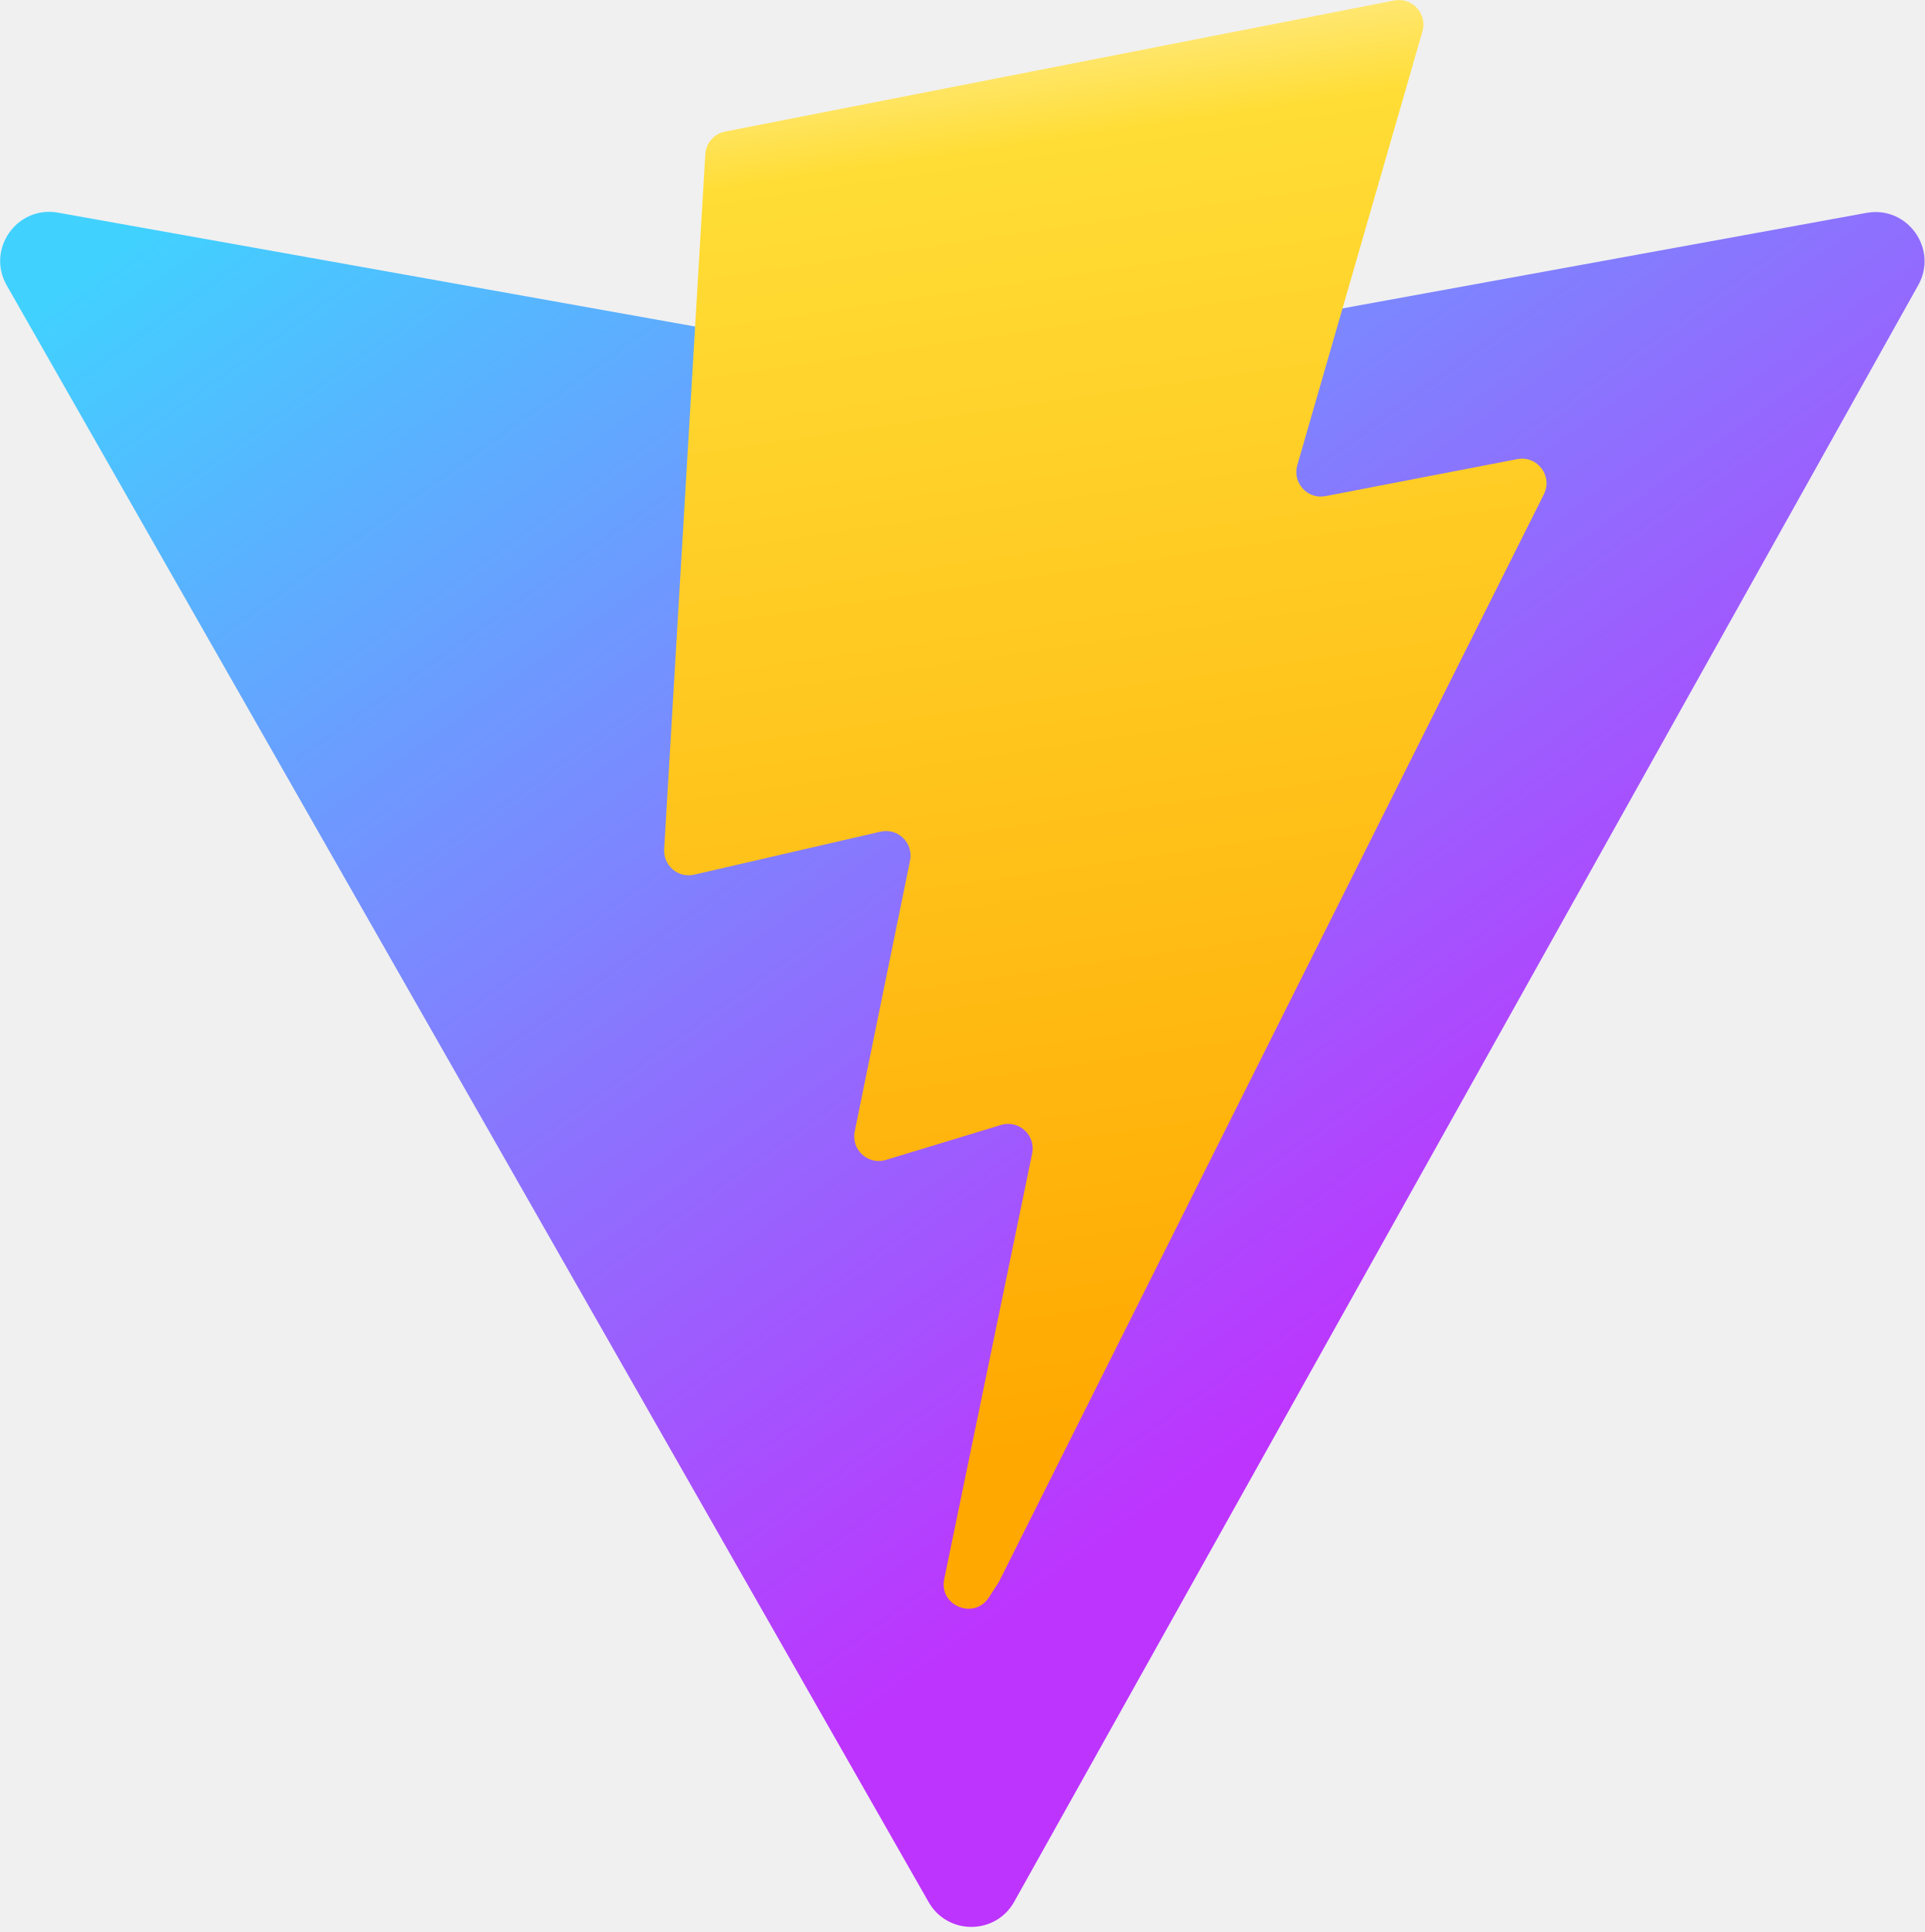
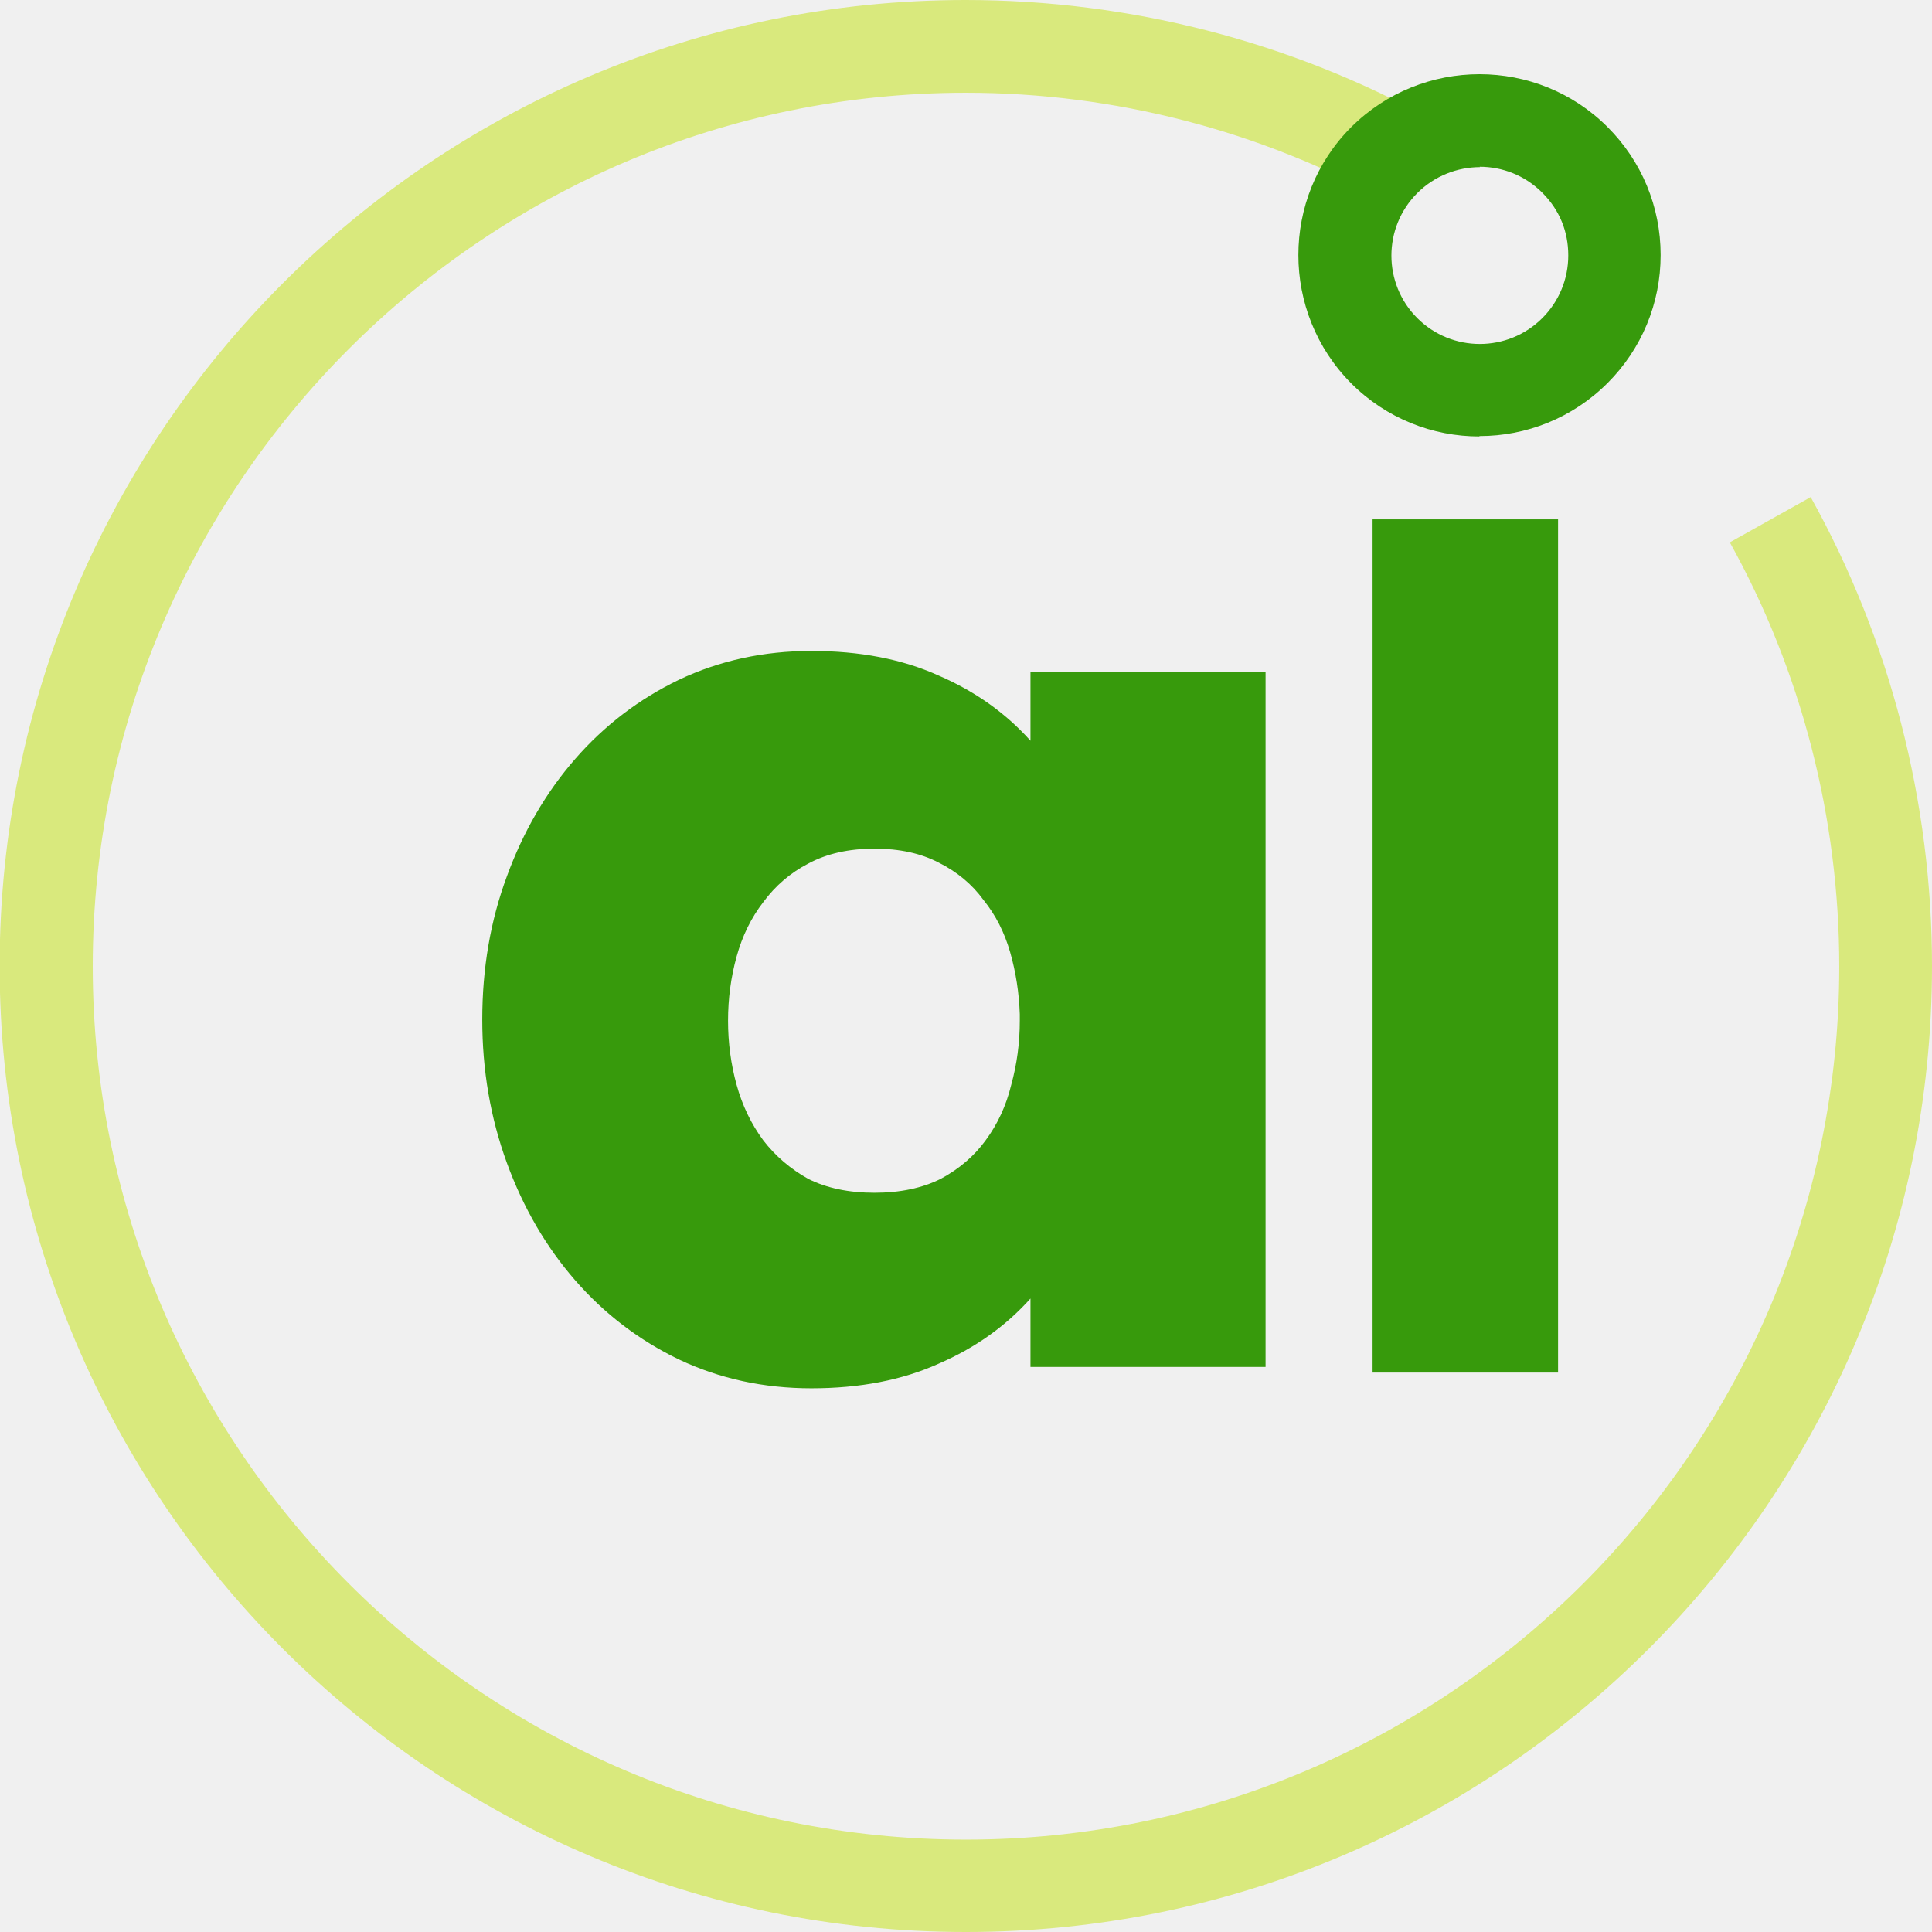
- <svg xmlns="http://www.w3.org/2000/svg" aria-hidden="true" role="img" class="iconify iconify--logos" width="31.88" height="32" preserveAspectRatio="xMidYMid meet" viewBox="0 0 256 257">
+ <svg xmlns="http://www.w3.org/2000/svg" width="782" height="782" viewBox="0 0 782 782" fill="none">
+   <g clip-path="url(#clip0_69_5577)">
+     <path d="M391 782C606.621 782 782 606.621 782 391C782 324.482 765.033 258.865 732.9 201.206L700.166 219.525C729.146 271.628 744.462 331.089 744.462 391.15C744.462 586.049 585.899 744.612 391 744.612C196.101 744.612 37.538 586.049 37.538 391.15C37.538 196.251 196.101 37.538 391 37.538C450.911 37.538 510.072 52.854 562.025 81.684L580.194 48.8C522.685 16.817 457.218 0 390.85 0C175.229 0 -0.15 175.379 -0.15 391C-0.15 606.621 175.229 782 390.85 782H391Z" fill="#D9E97D" />
+     <path d="M598.888 176.506C617.658 176.506 636.427 169.298 650.691 155.034C664.505 141.22 672.163 122.751 672.163 103.231C672.163 83.711 664.505 65.242 650.691 51.428C622.162 22.898 575.615 22.898 546.935 51.428C518.406 79.957 518.406 126.504 546.935 155.184C561.2 169.448 579.969 176.656 598.738 176.656L598.888 176.506ZM598.888 67.494C608.048 67.494 617.207 70.948 624.264 78.005C631.322 85.062 634.775 93.771 634.775 103.381C634.775 112.991 631.021 122 624.264 128.757C610.3 142.721 587.627 142.721 573.663 128.757C559.698 114.792 559.698 92.119 573.663 78.155C580.57 71.248 589.879 67.644 599.039 67.644L598.888 67.494Z" fill="#379A0C" />
+     <path d="M555.569 555.568V210.215H630.646V555.568H555.569Z" fill="#379A0C" />
+     <path d="M328.423 263.48C348.032 263.48 365.19 266.796 379.896 273.428C394.602 279.772 407.002 288.567 417.095 299.814V272.131H512.254V553.283H417.095V525.601C407.002 536.847 394.602 545.642 379.896 551.986C365.19 558.618 348.032 561.934 328.423 561.934C309.103 561.934 291.225 558.041 274.788 550.256C258.64 542.47 244.654 531.8 232.832 518.247C221.009 504.694 211.781 488.835 205.149 470.668C198.517 452.501 195.2 433.181 195.2 412.707C195.2 391.945 198.517 372.625 205.149 354.746C211.781 336.58 221.009 320.72 232.832 307.167C244.654 293.614 258.64 282.944 274.788 275.159C291.225 267.373 309.103 263.48 328.423 263.48ZM353.944 482.779C364.325 482.779 373.264 480.905 380.761 477.156C388.259 473.119 394.314 467.928 398.928 461.584C403.83 454.952 407.29 447.455 409.309 439.092C411.616 430.73 412.769 422.079 412.769 413.14V410.544C412.481 401.894 411.183 393.531 408.876 385.457C406.569 377.383 402.965 370.318 398.063 364.262C393.449 357.918 387.393 352.872 379.896 349.123C372.687 345.375 364.036 343.5 353.944 343.5C343.562 343.5 334.623 345.519 327.126 349.556C319.917 353.305 313.861 358.495 308.959 365.127C304.057 371.471 300.452 378.825 298.146 387.187C295.839 395.55 294.685 404.2 294.685 413.14C294.685 422.079 295.839 430.73 298.146 439.092C300.452 447.455 304.057 454.952 308.959 461.584C313.861 467.928 319.917 473.119 327.126 477.156C334.623 480.905 343.562 482.779 353.944 482.779Z" fill="#379A0C" />
+   </g>
  <defs>
-     <linearGradient id="IconifyId1813088fe1fbc01fb466" x1="-.828%" x2="57.636%" y1="7.652%" y2="78.411%">
-       <stop offset="0%" stop-color="#41D1FF" />
-       <stop offset="100%" stop-color="#BD34FE" />
-     </linearGradient>
-     <linearGradient id="IconifyId1813088fe1fbc01fb467" x1="43.376%" x2="50.316%" y1="2.242%" y2="89.03%">
-       <stop offset="0%" stop-color="#FFEA83" />
-       <stop offset="8.333%" stop-color="#FFDD35" />
-       <stop offset="100%" stop-color="#FFA800" />
-     </linearGradient>
+     <clipPath id="clip0_69_5577">
+       <rect width="782" height="782" fill="white" transform="matrix(-1 0 0 1 782 0)" />
+     </clipPath>
  </defs>
-   <path fill="url(#IconifyId1813088fe1fbc01fb466)" d="M255.153 37.938L134.897 252.976c-2.483 4.44-8.862 4.466-11.382.048L.875 37.958c-2.746-4.814 1.371-10.646 6.827-9.67l120.385 21.517a6.537 6.537 0 0 0 2.322-.004l117.867-21.483c5.438-.991 9.574 4.796 6.877 9.62Z" />
-   <path fill="url(#IconifyId1813088fe1fbc01fb467)" d="M185.432.063L96.44 17.501a3.268 3.268 0 0 0-2.634 3.014l-5.474 92.456a3.268 3.268 0 0 0 3.997 3.378l24.777-5.718c2.318-.535 4.413 1.507 3.936 3.838l-7.361 36.047c-.495 2.426 1.782 4.5 4.151 3.78l15.304-4.649c2.372-.72 4.652 1.36 4.15 3.788l-11.698 56.621c-.732 3.542 3.979 5.473 5.943 2.437l1.313-2.028l72.516-144.72c1.215-2.423-.88-5.186-3.54-4.672l-25.505 4.922c-2.396.462-4.435-1.77-3.759-4.114l16.646-57.705c.677-2.35-1.37-4.583-3.769-4.113Z" />
</svg>
